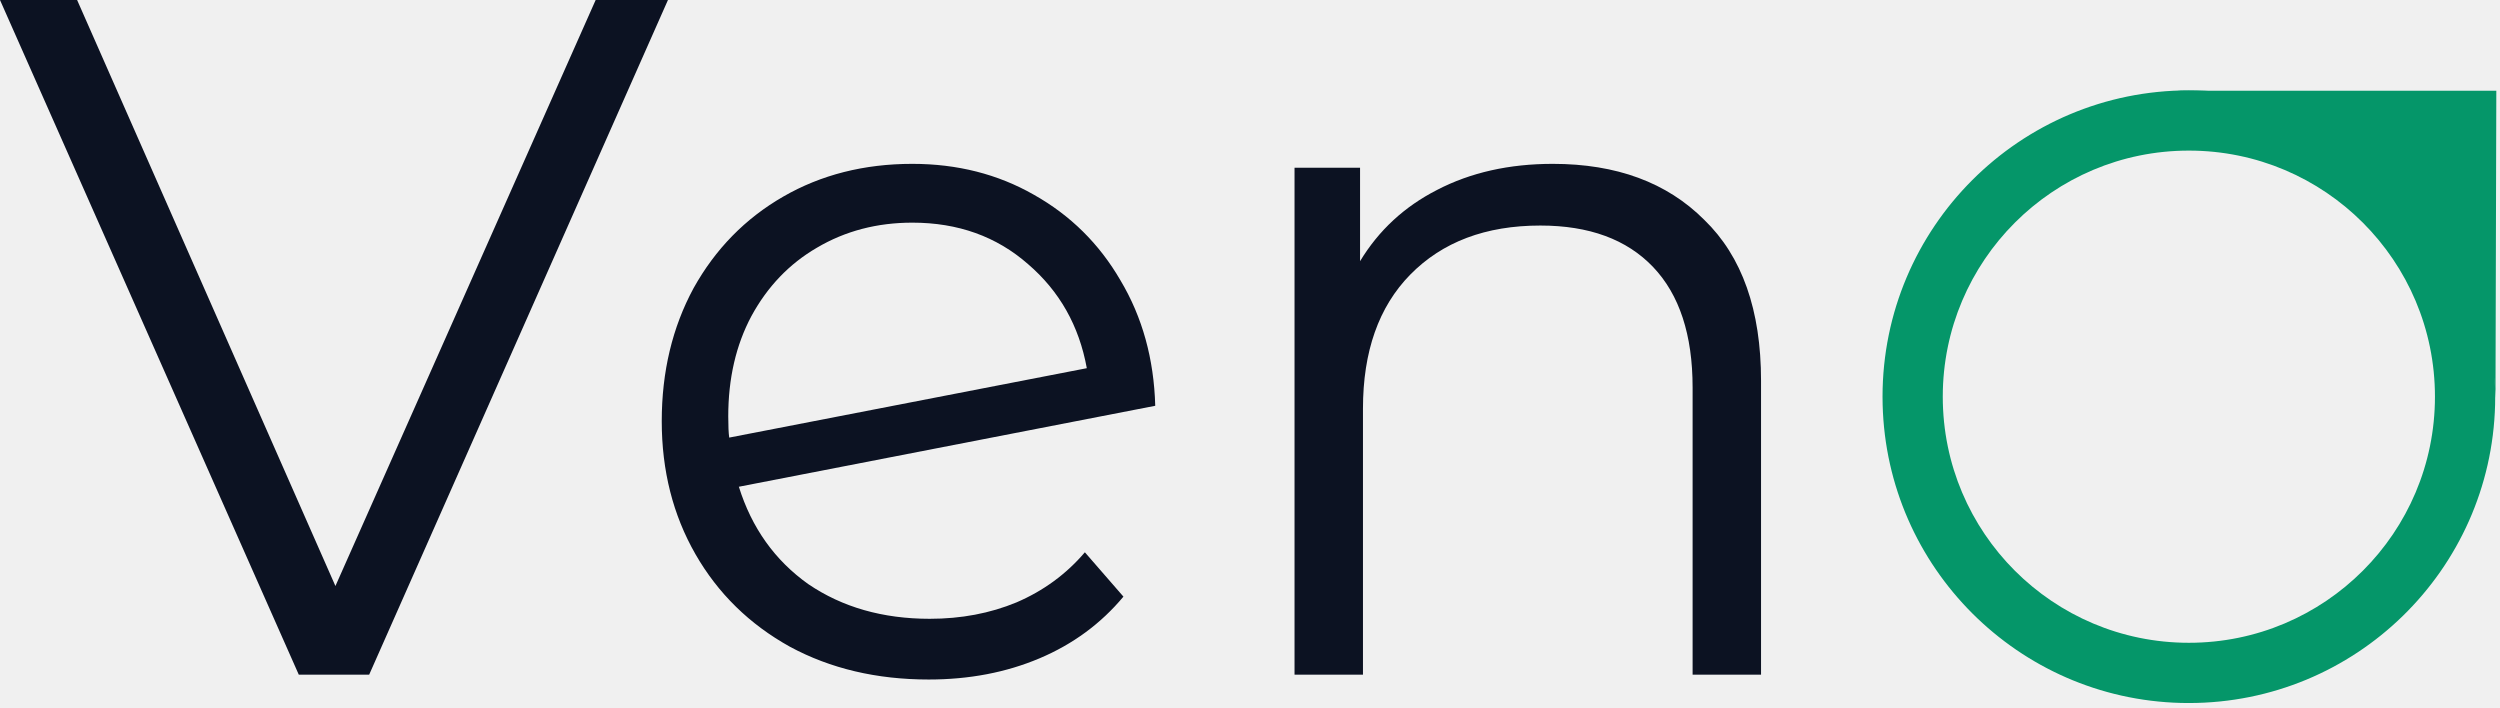
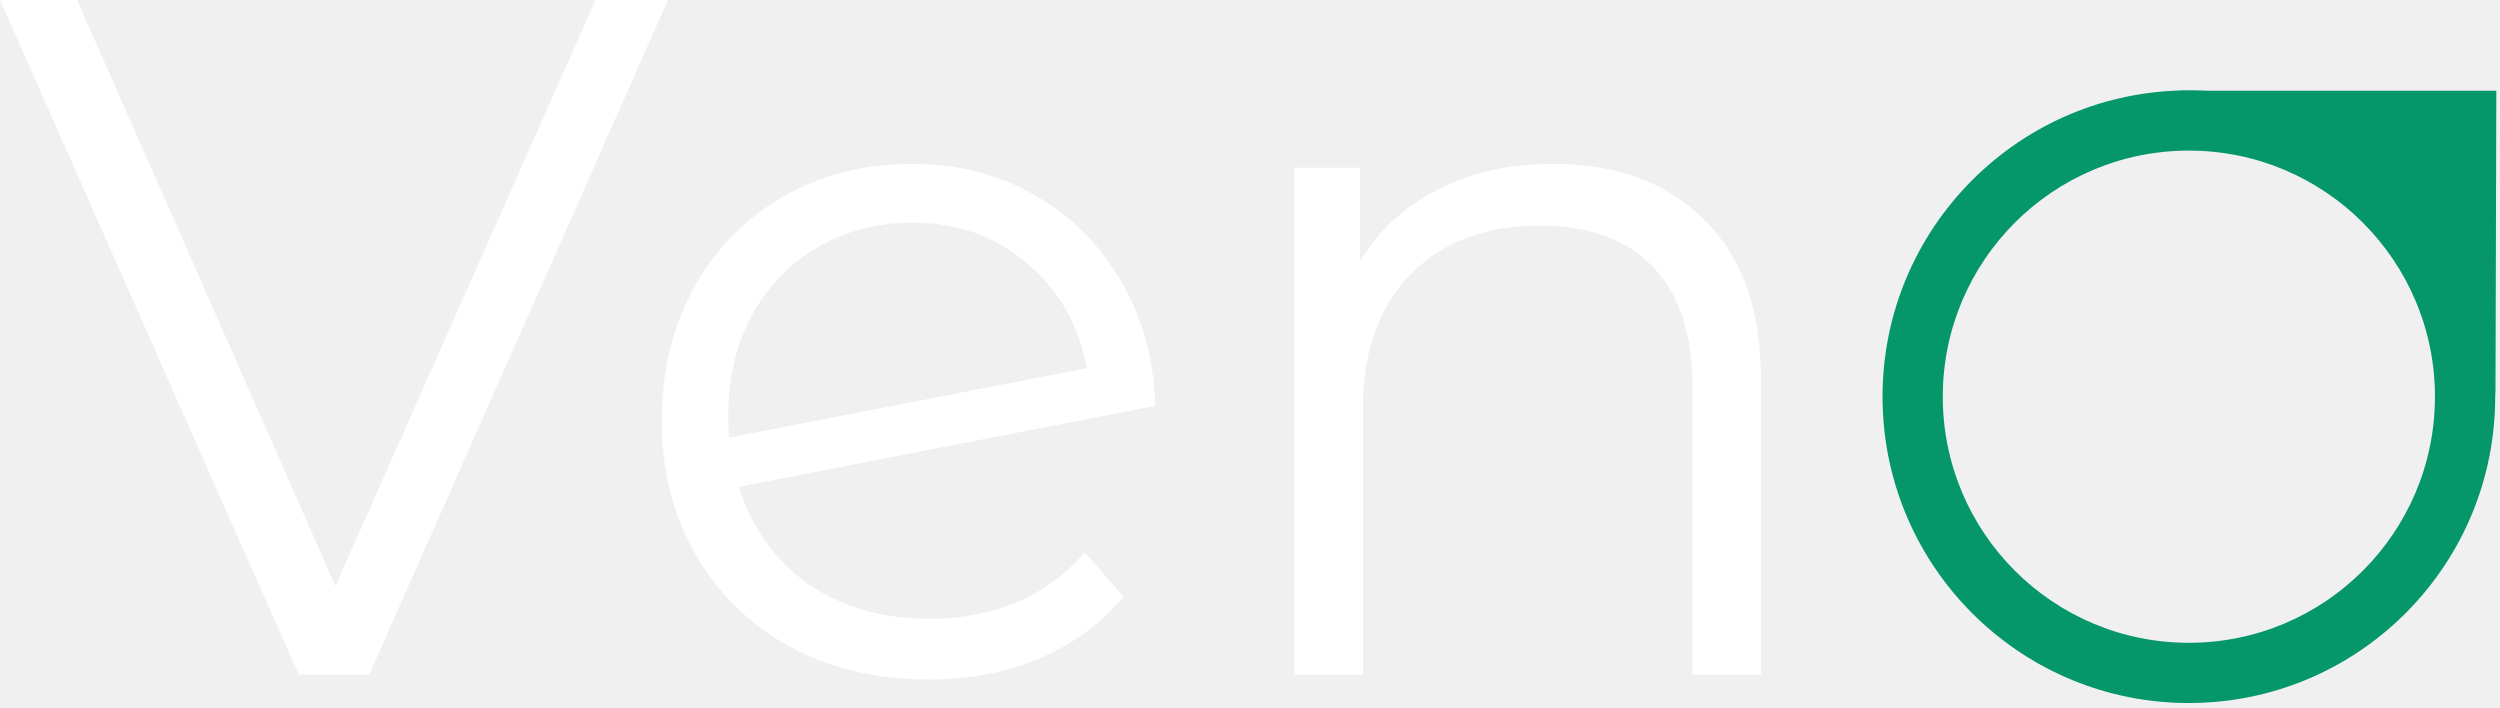
<svg xmlns="http://www.w3.org/2000/svg" width="332" height="94" viewBox="0 0 166 47" fill="none">
  <path d="M161.681 26.341C161.681 17.316 154.365 10 145.341 10C136.316 10 129 17.316 129 26.341C129 35.365 136.316 42.681 145.341 42.681V46.681L144.815 46.675C133.999 46.401 125.281 37.682 125.007 26.865L125 26.341C125 15.107 134.107 6 145.341 6L145.865 6.007C156.857 6.285 165.681 15.283 165.681 26.341L165.675 26.865C165.397 37.856 156.399 46.681 145.341 46.681V42.681C154.365 42.681 161.681 35.365 161.681 26.341Z" fill="#059669" />
  <path d="M165.756 6.025H144.579C160.942 6.921 165.46 19.788 165.7 26.403L165.756 6.025Z" fill="#059669" />
-   <path d="M103.109 10.88C107.333 10.88 110.682 12.117 113.157 14.592C115.674 17.024 116.933 20.587 116.933 25.28V44.8H112.389V25.728C112.389 22.229 111.514 19.563 109.765 17.728C108.015 15.893 105.519 14.976 102.277 14.976C98.65 14.976 95.77 16.064 93.636 18.24C91.546 20.373 90.501 23.339 90.501 27.136V44.8H85.957V11.136H90.308V17.344C91.546 15.296 93.252 13.717 95.428 12.608C97.647 11.456 100.207 10.88 103.109 10.88Z" fill="#0C1222" />
-   <path d="M61.732 41.088C63.822 41.088 65.742 40.725 67.492 40C69.284 39.232 70.798 38.123 72.036 36.672L74.596 39.616C73.102 41.408 71.246 42.773 69.028 43.712C66.809 44.651 64.356 45.12 61.668 45.12C58.212 45.12 55.14 44.395 52.452 42.944C49.764 41.451 47.673 39.403 46.18 36.8C44.686 34.197 43.94 31.253 43.94 27.968C43.94 24.683 44.644 21.739 46.052 19.136C47.502 16.533 49.486 14.507 52.004 13.056C54.521 11.605 57.38 10.88 60.58 10.88C63.566 10.88 66.254 11.563 68.644 12.928C71.076 14.293 72.996 16.192 74.404 18.624C75.854 21.056 76.622 23.829 76.708 26.944L49.06 32.32C49.913 35.051 51.449 37.205 53.668 38.784C55.929 40.32 58.617 41.088 61.732 41.088ZM60.58 14.784C58.233 14.784 56.121 15.339 54.244 16.448C52.409 17.515 50.958 19.029 49.892 20.992C48.868 22.912 48.356 25.131 48.356 27.648C48.356 28.288 48.377 28.757 48.42 29.056L72.164 24.448C71.652 21.632 70.35 19.328 68.26 17.536C66.169 15.701 63.609 14.784 60.58 14.784Z" fill="#0C1222" />
-   <path d="M44.352 0L24.512 44.8H19.84L0 0H5.12L22.272 38.912L39.552 0H44.352Z" fill="#0C1222" />
+   <path d="M103.109 10.88C107.333 10.88 110.682 12.117 113.157 14.592C115.674 17.024 116.933 20.587 116.933 25.28V44.8H112.389V25.728C112.389 22.229 111.514 19.563 109.765 17.728C108.015 15.893 105.519 14.976 102.277 14.976C98.65 14.976 95.77 16.064 93.636 18.24C91.546 20.373 90.501 23.339 90.501 27.136V44.8H85.957V11.136H90.308V17.344C91.546 15.296 93.252 13.717 95.428 12.608C97.647 11.456 100.207 10.88 103.109 10.88Z" fill="#FFFFFF" />
+   <path d="M61.732 41.088C63.822 41.088 65.742 40.725 67.492 40C69.284 39.232 70.798 38.123 72.036 36.672L74.596 39.616C73.102 41.408 71.246 42.773 69.028 43.712C66.809 44.651 64.356 45.12 61.668 45.12C58.212 45.12 55.14 44.395 52.452 42.944C49.764 41.451 47.673 39.403 46.18 36.8C44.686 34.197 43.94 31.253 43.94 27.968C43.94 24.683 44.644 21.739 46.052 19.136C47.502 16.533 49.486 14.507 52.004 13.056C54.521 11.605 57.38 10.88 60.58 10.88C63.566 10.88 66.254 11.563 68.644 12.928C71.076 14.293 72.996 16.192 74.404 18.624C75.854 21.056 76.622 23.829 76.708 26.944L49.06 32.32C49.913 35.051 51.449 37.205 53.668 38.784C55.929 40.32 58.617 41.088 61.732 41.088ZM60.58 14.784C58.233 14.784 56.121 15.339 54.244 16.448C52.409 17.515 50.958 19.029 49.892 20.992C48.868 22.912 48.356 25.131 48.356 27.648C48.356 28.288 48.377 28.757 48.42 29.056L72.164 24.448C71.652 21.632 70.35 19.328 68.26 17.536C66.169 15.701 63.609 14.784 60.58 14.784Z" fill="#FFFFFF" />
+   <path d="M44.352 0L24.512 44.8H19.84L0 0H5.12L22.272 38.912L39.552 0H44.352Z" fill="#FFFFFF" />
</svg>
